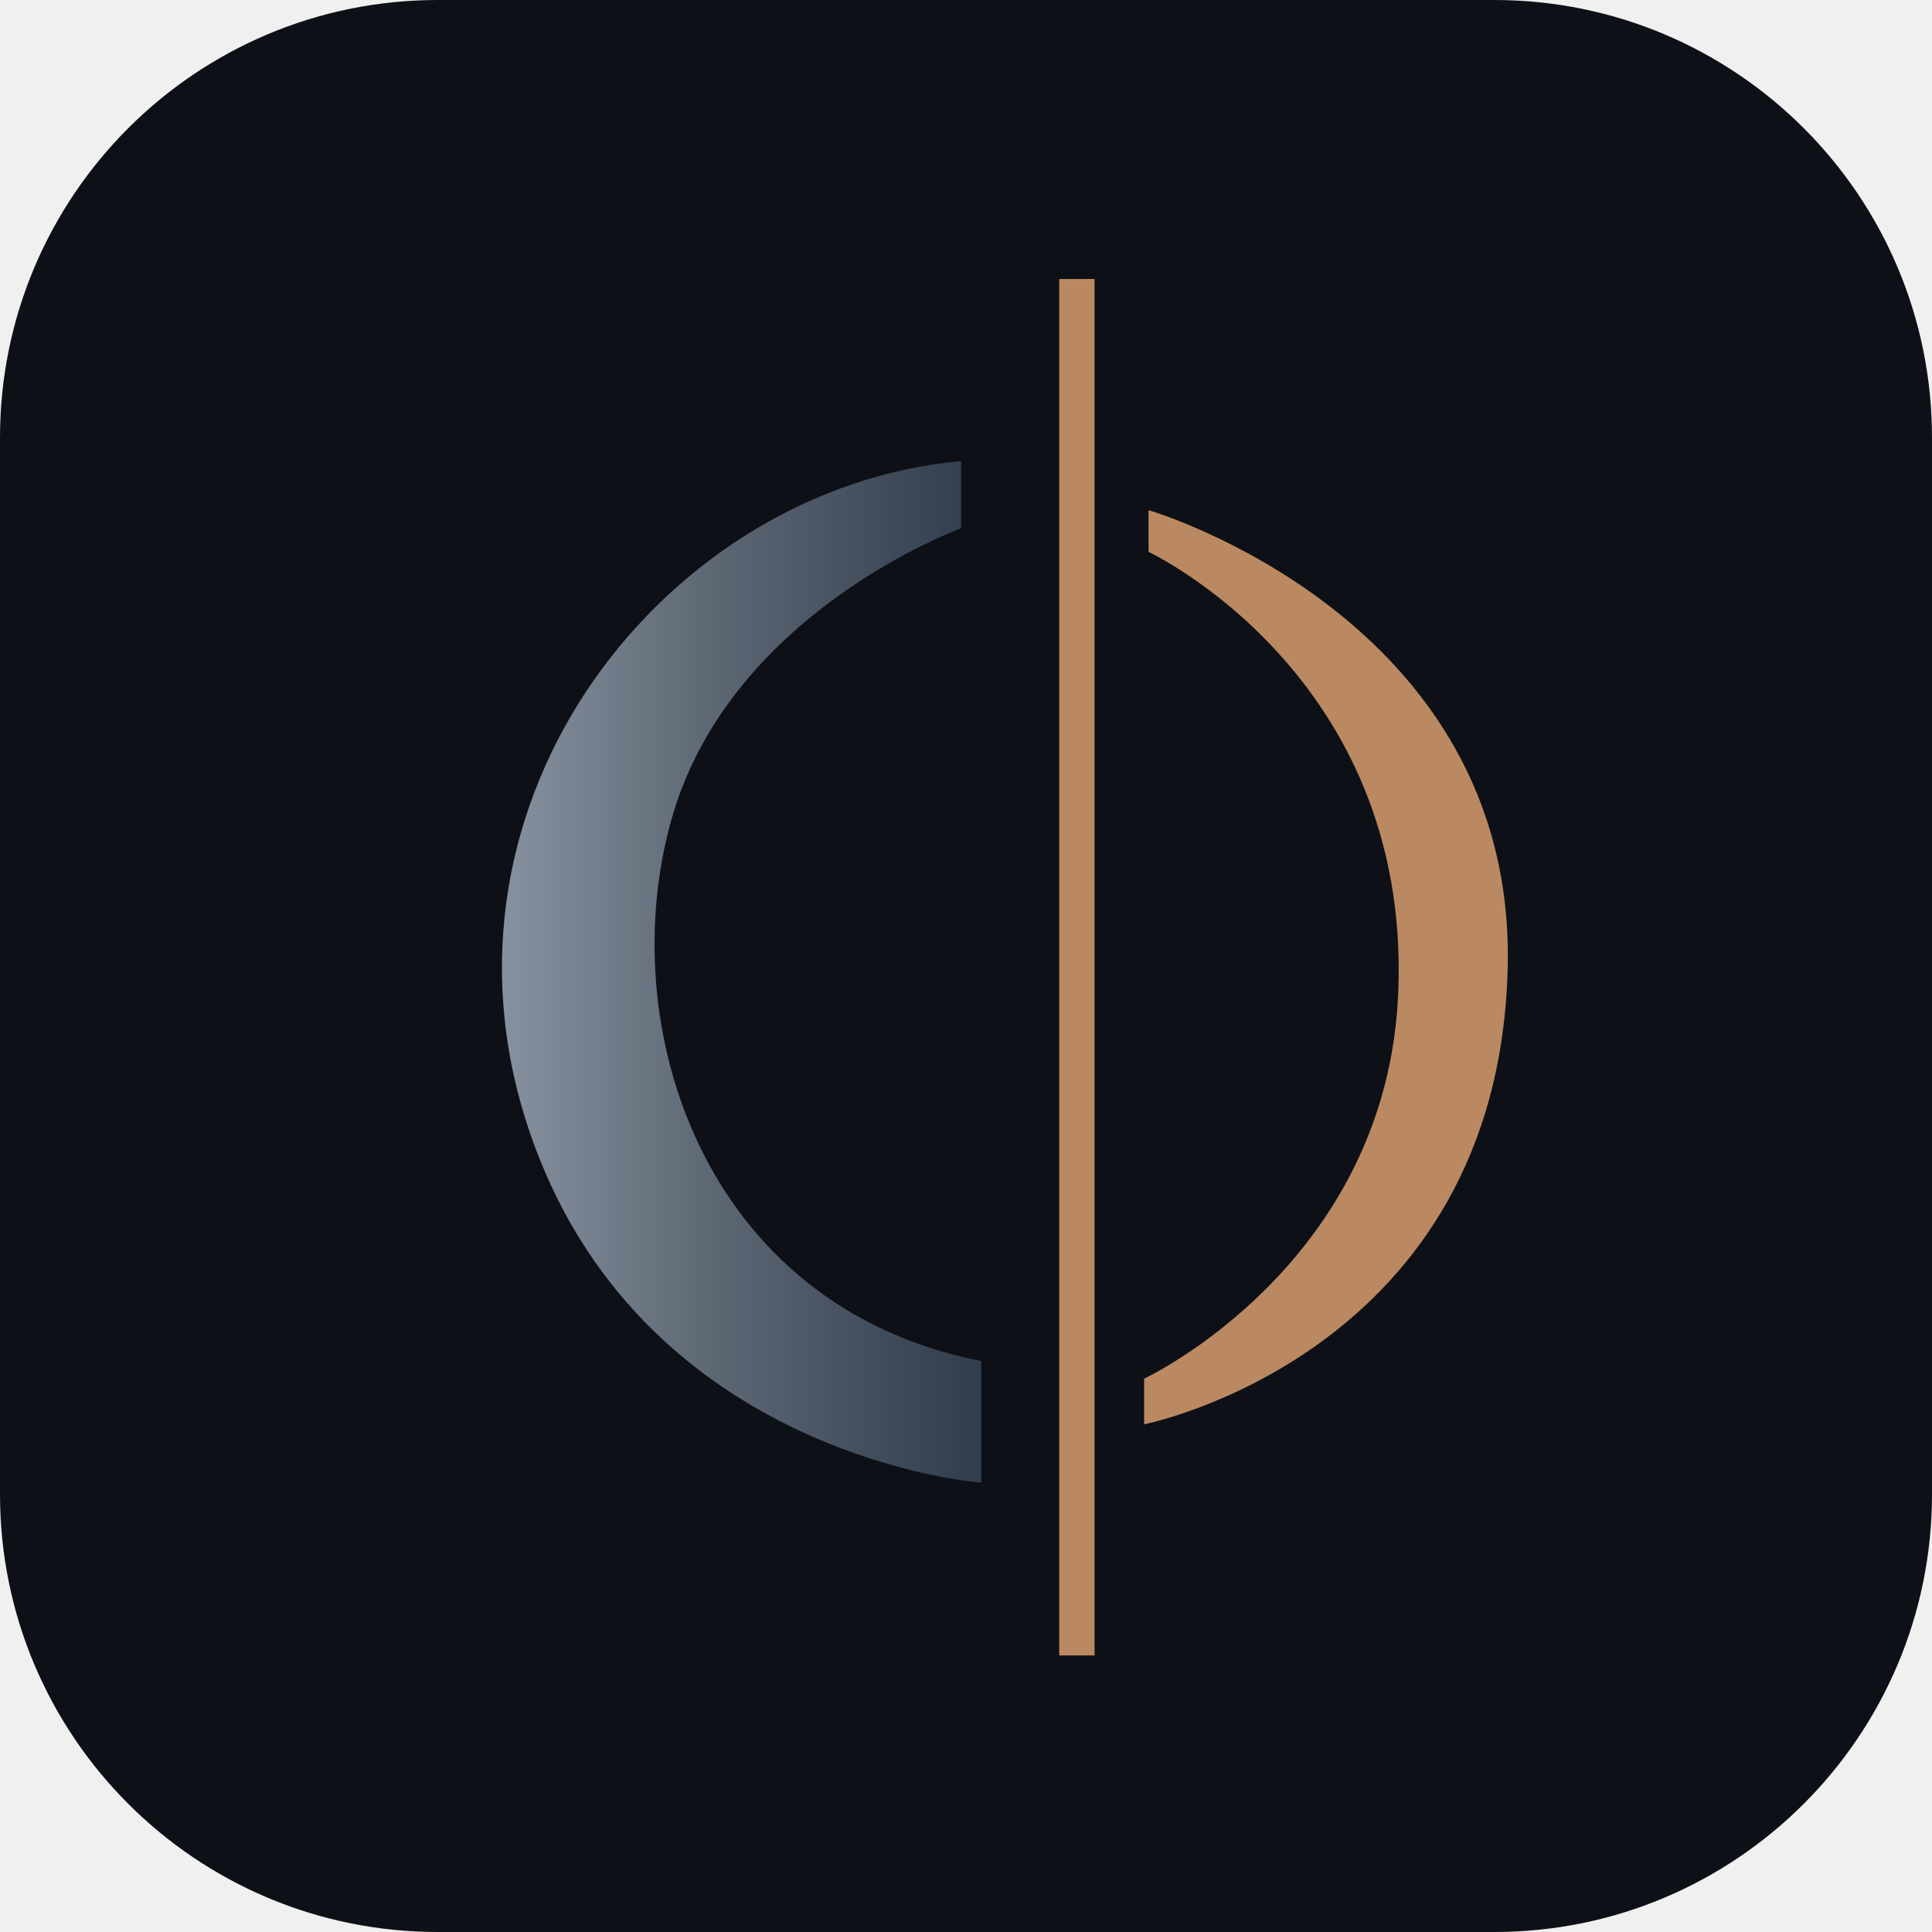
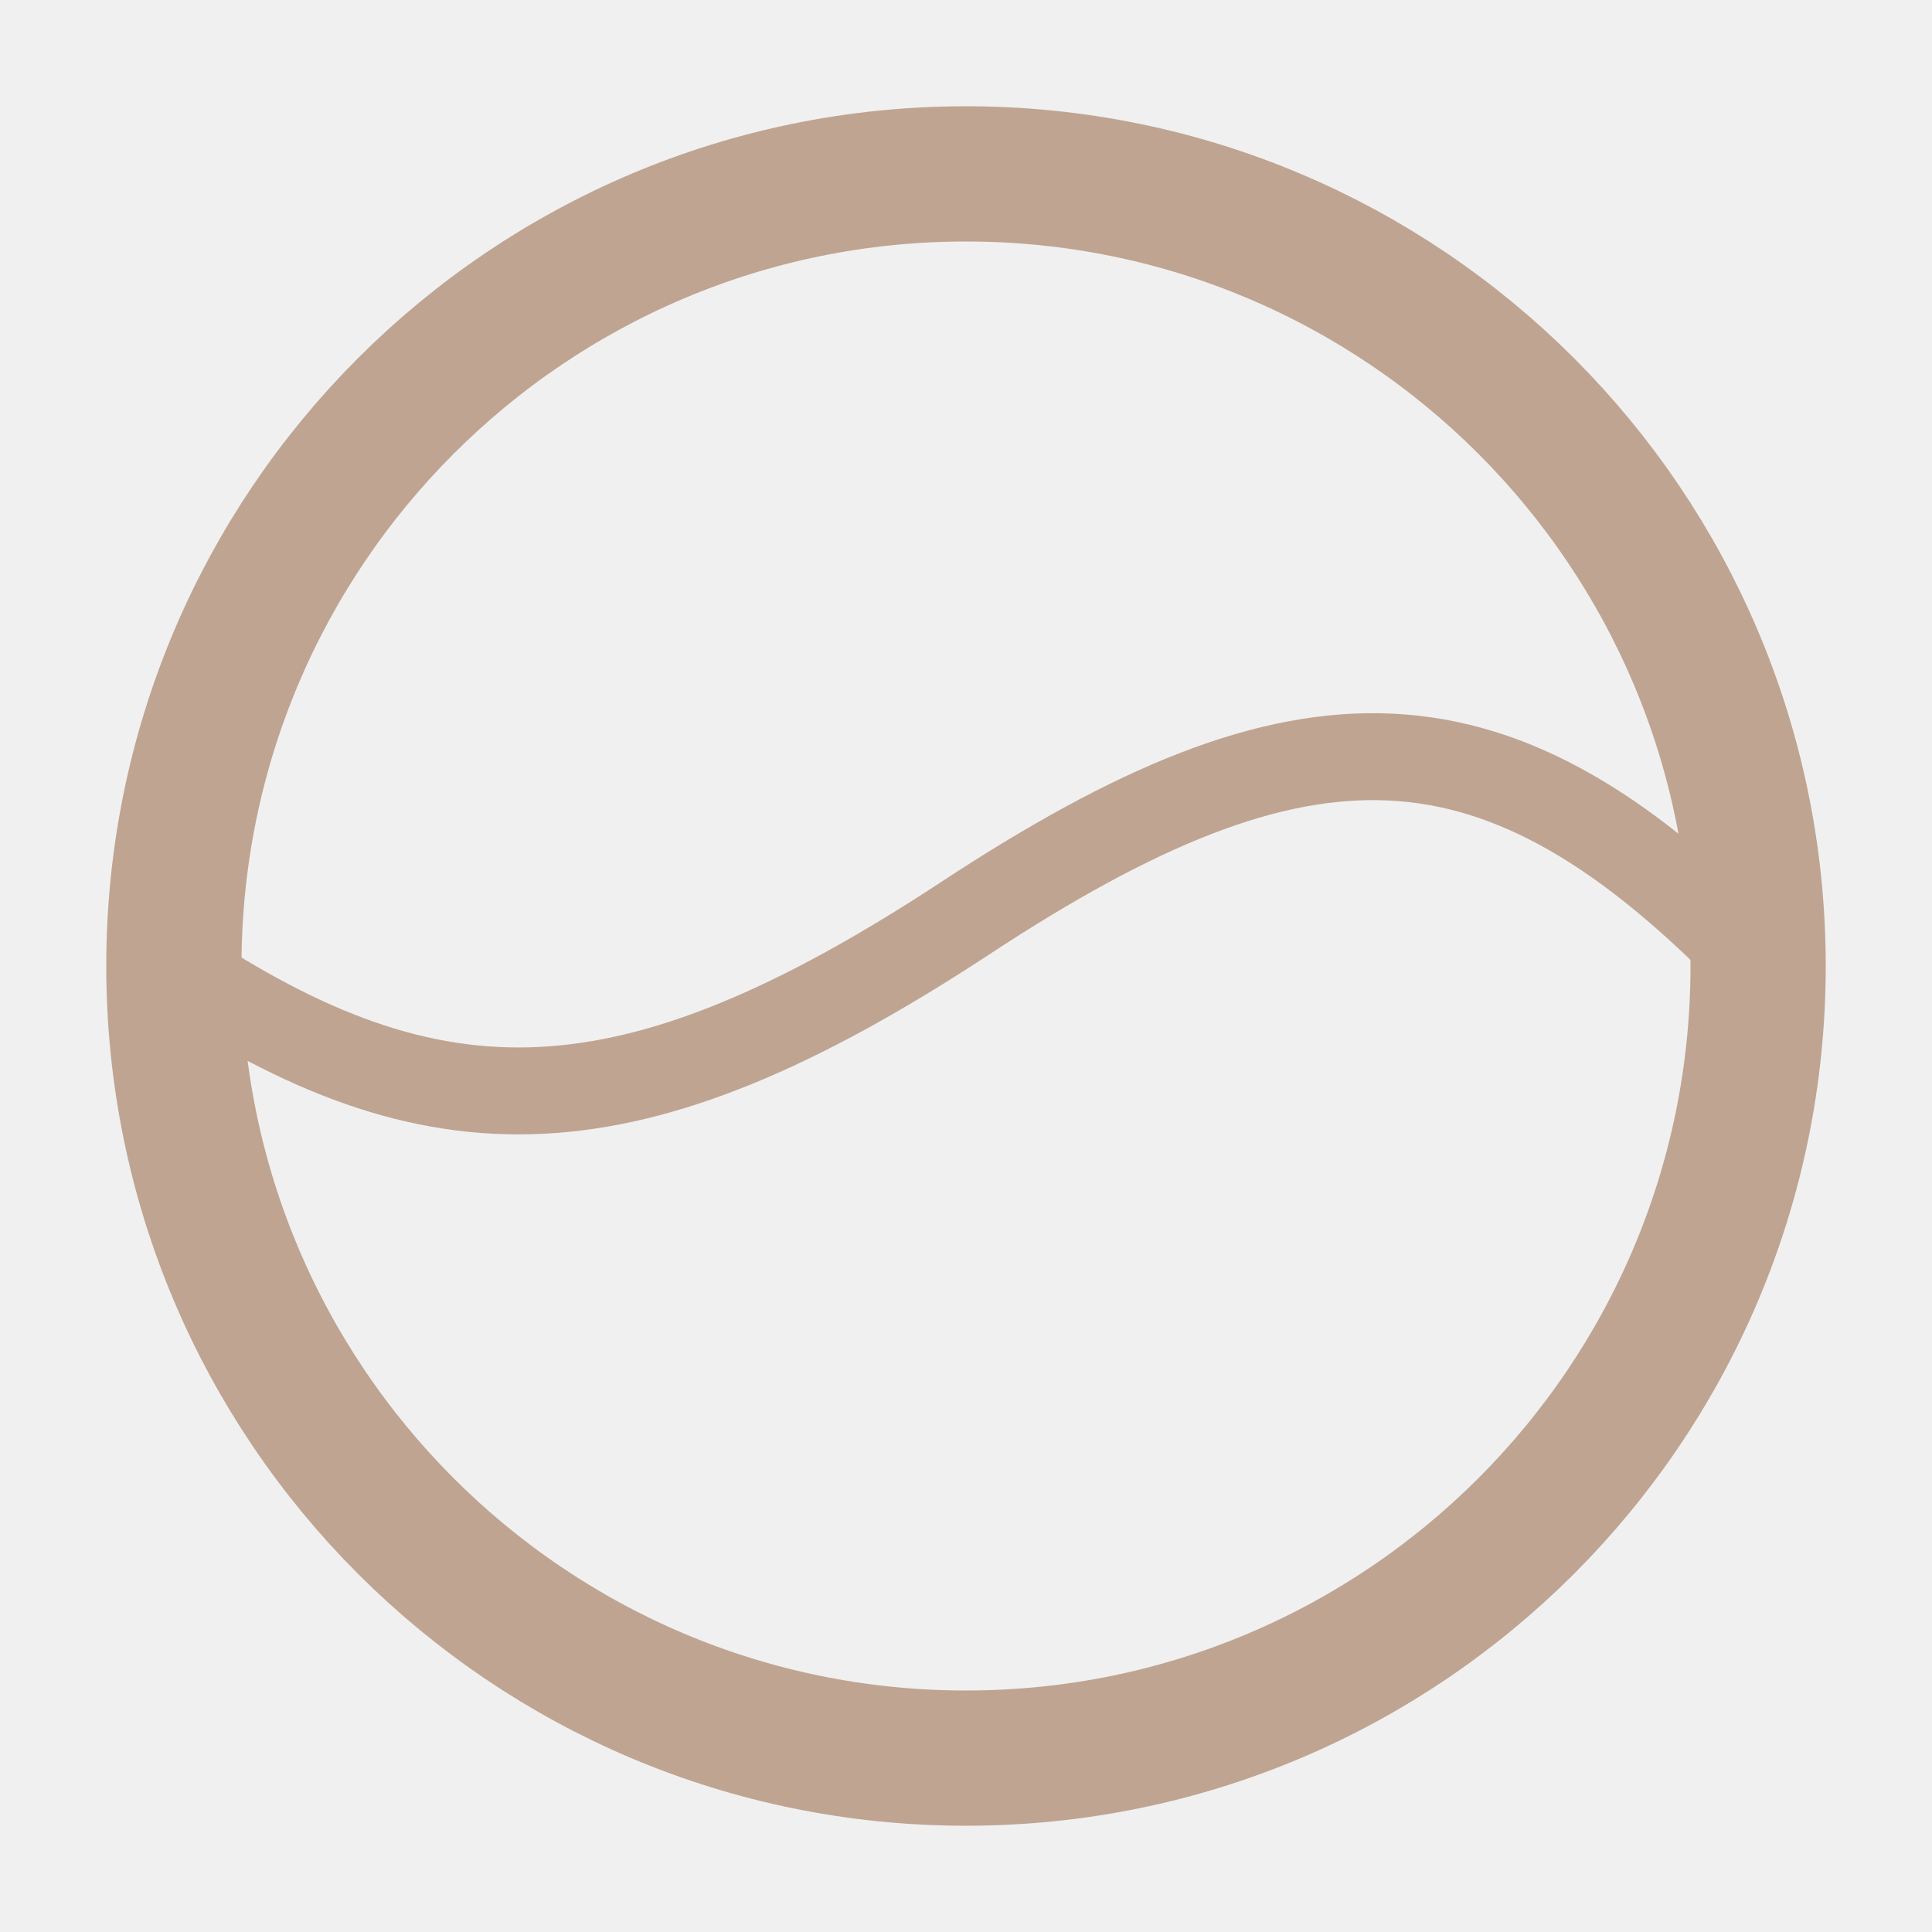
- <svg xmlns="http://www.w3.org/2000/svg" viewBox="0 0 256 256">
-   <rect width="256" height="256" rx="58" fill="#0D1117" />
-   <svg x="49" y="30" width="158" height="196" viewBox="93 206 243 301">
-     <defs>
-       <style>
-       .st0 {
-         fill: #bb8961;
-       }
- 
-       .st1 {
-         fill: #fff;
-       }
- 
-       .st2 {
-         fill: none;
-       }
- 
-       .st3 {
-         fill: #9ba3b5;
-       }
- 
-       .st4 {
-         clip-path: url(#clippath);
-       }
-     </style>
-       <clipPath id="clippath">
-         <path class="st2" d="M213.5,253.6v13.7s-46.8,16.9-58.9,58.9c-12.1,42,6,99.6,63,110.8v24.8s-70-5.1-92.3-72.3c-22.3-67.2,28.3-130.5,88.2-135.9Z" />
-       </clipPath>
-       <linearGradient id="ringgrad" gradientUnits="userSpaceOnUse" x1="103" y1="358" x2="215" y2="358">
-         <stop offset="0" stop-color="#98A1AF" />
-         <stop offset="0.55" stop-color="#5C6673" />
-         <stop offset="1" stop-color="#333E4E" />
-       </linearGradient>
-     </defs>
-     <rect class="st0" x="233.5" y="216.5" width="7.2" height="280.5" />
-     <path class="st0" d="M251.7,263.6v8.5s53.4,25,50.9,89.5c-2.1,55.8-51.8,79-51.8,79v9.3s72.4-14.3,74.1-93.4c1.5-71.1-73.2-92.9-73.2-92.9Z" />
-     <rect class="st1" x="391.6" y="263.8" width="2" height="199.9" />
-     <path class="st0" d="M491.5,311.4c3.9,2,7,4.9,9.2,8.7,2.2,3.8,3.2,8.2,3.2,13.2s-1.1,9.4-3.2,13.1c-2.2,3.7-5.2,6.5-9.2,8.5-4,2-8.6,2.9-13.8,2.9h-16.1v-49.3h16.1c5.3,0,9.9,1,13.8,3ZM490.9,346.4c3.1-3.1,4.6-7.5,4.6-13.2s-1.5-10.2-4.6-13.4c-3.1-3.2-7.5-4.8-13.3-4.8h-8v36.1h8c5.8,0,10.2-1.6,13.3-4.7Z" />
-     <path class="st0" d="M551.8,357.7l-11.4-19.7h-6.2v19.7h-8.1v-49.3h17c3.8,0,7,.7,9.6,2,2.6,1.3,4.6,3.1,5.9,5.3,1.3,2.2,2,4.7,2,7.5s-.9,6.1-2.8,8.8c-1.9,2.6-4.7,4.4-8.6,5.4l12.2,20.4h-9.7ZM534.3,331.5h8.9c3,0,5.3-.8,6.8-2.3,1.5-1.5,2.3-3.5,2.3-6.1s-.8-4.6-2.3-6c-1.5-1.4-3.8-2.2-6.9-2.2h-8.9v16.5Z" />
-     <path class="st0" d="M585,356.7c-1-1-1.5-2.2-1.5-3.7s.5-2.7,1.5-3.7,2.2-1.5,3.7-1.5,2.6.5,3.6,1.5,1.5,2.2,1.5,3.7-.5,2.7-1.5,3.7c-1,1-2.2,1.5-3.6,1.5s-2.7-.5-3.7-1.5Z" />
-     <path class="st1" d="M679.4,347.6h-20.7l-3.5,10.1h-8.4l17.7-49.4h9.4l17.7,49.4h-8.5l-3.5-10.1ZM677.1,341l-8-22.9-8.1,22.9h16.1Z" />
-     <path class="st1" d="M754,357.7h-8.1l-24.3-36.8v36.8h-8.1v-49.4h8.1l24.3,36.8v-36.8h8.1v49.4Z" />
-     <path class="st1" d="M808.8,311.4c3.9,2,7,4.9,9.2,8.7,2.2,3.8,3.2,8.2,3.2,13.2s-1.1,9.4-3.2,13.1c-2.2,3.7-5.2,6.5-9.2,8.5-4,2-8.6,2.9-13.8,2.9h-16.1v-49.3h16.1c5.3,0,9.9,1,13.8,3ZM808.3,346.4c3.1-3.1,4.6-7.5,4.6-13.2s-1.5-10.2-4.6-13.4c-3.1-3.2-7.5-4.8-13.3-4.8h-8v36.1h8c5.8,0,10.2-1.6,13.3-4.7Z" />
-     <path class="st1" d="M869.2,357.7l-11.4-19.7h-6.2v19.7h-8.1v-49.3h17c3.8,0,7,.7,9.6,2,2.6,1.3,4.6,3.1,5.9,5.3,1.3,2.2,2,4.7,2,7.5s-.9,6.1-2.8,8.8-4.7,4.4-8.6,5.4l12.2,20.4h-9.7ZM851.7,331.5h8.9c3,0,5.3-.8,6.8-2.3,1.5-1.5,2.3-3.5,2.3-6.1s-.8-4.6-2.3-6c-1.5-1.4-3.8-2.2-6.9-2.2h-8.9v16.5Z" />
-     <path class="st1" d="M910.9,314.9v14.5h17v6.6h-17v15.1h19.2v6.6h-27.3v-49.4h27.3v6.6h-19.2ZM923.4,297.8l-15.7,7.7v-6l15.7-8.7v6.9Z" />
-     <path class="st1" d="M1016.8,347.6h-20.7l-3.5,10.1h-8.4l17.7-49.4h9.4l17.7,49.4h-8.5l-3.5-10.1ZM1014.6,341l-8-22.9-8.1,22.9h16.1Z" />
-     <path class="st1" d="M1059,351.1h16.7v6.5h-24.8v-49.3h8.1v42.8Z" />
-     <path class="st1" d="M1104.8,314.9v14.5h17v6.6h-17v15.1h19.2v6.6h-27.3v-49.4h27.3v6.6h-19.2Z" />
-     <path class="st1" d="M1181.6,343.7c0,2.5-.7,4.9-2,7.1-1.3,2.2-3.3,4-5.9,5.4s-5.6,2-9.1,2-6.3-.6-8.9-1.7c-2.7-1.2-4.7-2.8-6.2-4.9-.6-.9-1.1-1.8-1.5-2.8l7.1-4.8c.7,2,2.1,4.3,3.3,5.4,1.5,1.4,3.6,2.1,6.3,2.1s5-.7,6.5-2c1.6-1.4,2.3-3.1,2.3-5.2s-.5-3-1.5-4c-1-1-2.2-1.8-3.6-2.4-1.4-.6-3.4-1.2-6-1.8-3.2-.8-5.8-1.7-7.8-2.6-2-.9-3.7-2.2-5.1-4.1-1.4-1.8-2.1-4.3-2.1-7.4s.7-5.3,2.1-7.5c1.4-2.1,3.4-3.8,6-4.9,2.6-1.1,5.5-1.7,8.9-1.7,4.8,0,8.7,1.2,11.7,3.6,1.2.9,2.2,2,2.9,3.2l-7.2,4.8c-.4-1-1.1-2-2.1-2.8-1.6-1.3-3.6-1.9-6.2-1.9s-4.2.6-5.7,1.8c-1.5,1.2-2.2,2.9-2.2,5.1s.5,2.8,1.4,3.7c.9,1,2.1,1.7,3.5,2.3,1.4.6,3.4,1.2,5.8,1.8,3.3.9,5.9,1.8,8,2.7,2.1.9,3.8,2.3,5.2,4.2,1.4,1.9,2.2,4.4,2.2,7.5Z" />
-     <path class="st1" d="M1213.6,308.4v49.3h-8.1v-49.3h8.1Z" />
-     <g>
-       <path class="st3" d="M465.4,420.6c-1.1-.5-2-1.2-2.6-2.1-.6-.9-1-1.9-1-3.1h3c.1,1,.5,1.9,1.3,2.6.7.7,1.8,1,3.2,1s2.4-.3,3.2-1c.8-.7,1.2-1.5,1.2-2.6s-.2-1.5-.7-2c-.5-.5-1-.9-1.7-1.2-.7-.3-1.6-.6-2.8-.9-1.4-.4-2.6-.7-3.4-1.1-.9-.4-1.6-1-2.2-1.7-.6-.8-.9-1.9-.9-3.2s.3-2.2.9-3.1c.6-.9,1.4-1.6,2.5-2.1,1.1-.5,2.3-.7,3.7-.7,2,0,3.7.5,5,1.5,1.3,1,2,2.3,2.2,4h-3.1c-.1-.8-.5-1.6-1.3-2.2-.8-.6-1.8-.9-3-.9s-2.1.3-2.9.9c-.7.6-1.1,1.5-1.1,2.6s.2,1.4.7,1.9c.4.5,1,.9,1.6,1.1.6.3,1.6.6,2.7.9,1.4.4,2.6.8,3.4,1.2s1.6,1,2.2,1.8c.6.8.9,1.9.9,3.2s-.3,2-.8,3c-.6.9-1.4,1.7-2.5,2.3s-2.4.9-3.9.9-2.7-.3-3.8-.8Z" />
-       <path class="st3" d="M496.2,418.8h7.5v2.3h-10.4v-21.5h2.8v19.3Z" />
-       <path class="st3" d="M522.3,401.8v7.2h7.9v2.3h-7.9v7.4h8.8v2.3h-11.6v-21.6h11.6v2.3h-8.8Z" />
-       <path class="st3" d="M551,401.8v7.2h7.9v2.3h-7.9v7.4h8.8v2.3h-11.6v-21.6h11.6v2.3h-8.8Z" />
-       <path class="st3" d="M589.4,410.3c-1.2,1.2-3.1,1.8-5.6,1.8h-4.1v9h-2.8v-21.5h7c2.4,0,4.3.6,5.5,1.8,1.3,1.2,1.9,2.7,1.9,4.5s-.6,3.3-1.8,4.5ZM587.2,408.8c.7-.7,1.1-1.6,1.1-2.9,0-2.7-1.5-4-4.6-4h-4.1v7.9h4.1c1.6,0,2.7-.3,3.5-1Z" />
-     </g>
-     <g>
-       <path class="st3" d="M712.5,421.1l-5.1-8.8h-3.4v8.8h-2.8v-21.5h7c1.6,0,3,.3,4.1.8,1.1.6,2,1.3,2.5,2.3.6.9.8,2,.8,3.2s-.4,2.8-1.3,3.9c-.9,1.1-2.1,1.9-3.8,2.3l5.4,9h-3.4ZM703.9,410h4.1c1.5,0,2.7-.4,3.4-1.1.8-.8,1.1-1.8,1.1-3s-.4-2.3-1.1-3c-.8-.7-1.9-1.1-3.4-1.1h-4.1v8.2Z" />
-       <path class="st3" d="M733.3,401.8v7.2h7.9v2.3h-7.9v7.4h8.8v2.3h-11.6v-21.6h11.6v2.3h-8.8Z" />
-       <path class="st3" d="M757.3,404.6c.9-1.7,2.2-3,3.9-3.9,1.6-.9,3.5-1.4,5.5-1.4s4.4.6,6.2,1.7,3,2.7,3.8,4.8h-3.4c-.6-1.3-1.5-2.3-2.6-3-1.1-.7-2.5-1.1-4-1.1s-2.9.4-4.1,1.1c-1.2.7-2.1,1.7-2.8,3-.7,1.3-1,2.8-1,4.5s.3,3.2,1,4.5c.7,1.3,1.6,2.3,2.8,3,1.2.7,2.5,1.1,4.1,1.1s2.9-.3,4-1c1.1-.7,2-1.7,2.6-3h3.4c-.8,2.1-2.1,3.7-3.8,4.8-1.8,1.1-3.8,1.7-6.2,1.7s-3.8-.5-5.5-1.4-2.9-2.2-3.9-3.9c-.9-1.7-1.4-3.6-1.4-5.7s.5-4,1.4-5.7Z" />
-       <path class="st3" d="M795.7,419.9c-1.6-.9-3-2.2-3.9-3.9-1-1.7-1.4-3.6-1.4-5.7s.5-4,1.4-5.7c1-1.7,2.3-3,3.9-3.9,1.6-.9,3.5-1.4,5.5-1.4s3.9.5,5.5,1.4c1.6.9,2.9,2.2,3.9,3.9.9,1.7,1.4,3.6,1.4,5.7s-.5,4-1.4,5.7c-.9,1.7-2.2,3-3.9,3.9-1.6.9-3.5,1.4-5.5,1.4s-3.8-.5-5.5-1.4ZM805.2,417.8c1.2-.7,2.2-1.7,2.8-3,.7-1.3,1-2.8,1-4.5s-.3-3.2-1-4.5c-.7-1.3-1.6-2.3-2.8-3-1.2-.7-2.6-1.1-4.1-1.1s-2.9.4-4.1,1.1c-1.2.7-2.1,1.7-2.8,3s-1,2.8-1,4.5.3,3.2,1,4.5c.7,1.3,1.6,2.3,2.8,3,1.2.7,2.6,1.1,4.1,1.1s2.9-.4,4.1-1.1Z" />
-       <path class="st3" d="M844.1,399.5l-8.1,21.5h-3.2l-8.1-21.5h3l6.8,18.6,6.8-18.6h3Z" />
-       <path class="st3" d="M860.5,401.8v7.2h7.9v2.3h-7.9v7.4h8.8v2.3h-11.6v-21.6h11.6v2.3h-8.8Z" />
-       <path class="st3" d="M895.5,421.1l-5.1-8.8h-3.4v8.8h-2.8v-21.5h7c1.6,0,3,.3,4.1.8,1.1.6,2,1.3,2.5,2.3.6.9.8,2,.8,3.2s-.4,2.8-1.3,3.9c-.9,1.1-2.1,1.9-3.8,2.3l5.4,9h-3.4ZM887,410h4.1c1.5,0,2.7-.4,3.4-1.1s1.1-1.8,1.1-3-.4-2.3-1.1-3c-.8-.7-1.9-1.1-3.4-1.1h-4.1v8.2Z" />
-     </g>
-     <g>
-       <path class="st0" d="M1022.4,410.3c-1.2,1.2-3.1,1.8-5.6,1.8h-4.1v9h-2.8v-21.5h7c2.4,0,4.3.6,5.6,1.8,1.3,1.2,1.9,2.7,1.9,4.5s-.6,3.3-1.8,4.5ZM1020.3,408.8c.7-.7,1.1-1.6,1.1-2.9,0-2.7-1.5-4-4.6-4h-4.1v7.9h4.1c1.6,0,2.7-.3,3.5-1Z" />
-       <path class="st0" d="M1041.9,401.8v7.2h7.9v2.3h-7.9v7.4h8.8v2.3h-11.6v-21.6h11.6v2.3h-8.8Z" />
-       <path class="st0" d="M1077.5,421.1l-5.1-8.8h-3.4v8.8h-2.8v-21.5h7c1.6,0,3,.3,4.1.8,1.1.6,2,1.3,2.5,2.3.6.9.8,2,.8,3.2s-.4,2.8-1.3,3.9c-.9,1.1-2.1,1.9-3.8,2.3l5.4,9h-3.4ZM1069,410h4.1c1.5,0,2.7-.4,3.4-1.1.8-.8,1.1-1.8,1.1-3s-.4-2.3-1.1-3c-.8-.7-1.9-1.1-3.4-1.1h-4.1v8.2Z" />
-       <path class="st0" d="M1108.5,399.5v2.3h-9.4v7.3h7.6v2.3h-7.6v9.7h-2.8v-21.5h12.2Z" />
-       <path class="st0" d="M1127.4,419.9c-1.6-.9-3-2.2-3.9-3.9-1-1.7-1.4-3.6-1.4-5.7s.5-4,1.4-5.7c1-1.7,2.3-3,3.9-3.9,1.6-.9,3.5-1.4,5.5-1.4s3.9.5,5.5,1.4c1.6.9,2.9,2.2,3.9,3.9.9,1.7,1.4,3.6,1.4,5.7s-.5,4-1.4,5.7c-.9,1.7-2.2,3-3.9,3.9-1.6.9-3.5,1.4-5.5,1.4s-3.8-.5-5.5-1.4ZM1137,417.8c1.2-.7,2.2-1.7,2.8-3,.7-1.3,1-2.8,1-4.5s-.3-3.2-1-4.5c-.7-1.3-1.6-2.3-2.8-3-1.2-.7-2.6-1.1-4.1-1.1s-2.9.4-4.1,1.1c-1.2.7-2.1,1.7-2.8,3s-1,2.8-1,4.5.3,3.2,1,4.5c.7,1.3,1.6,2.3,2.8,3,1.2.7,2.6,1.1,4.1,1.1s2.9-.4,4.1-1.1Z" />
-       <path class="st0" d="M1170.1,421.1l-5.1-8.8h-3.4v8.8h-2.8v-21.5h7c1.6,0,3,.3,4.1.8,1.1.6,2,1.3,2.5,2.3.6.9.8,2,.8,3.2s-.4,2.8-1.3,3.9c-.9,1.1-2.1,1.9-3.8,2.3l5.4,9h-3.4ZM1161.5,410h4.1c1.5,0,2.7-.4,3.4-1.1.8-.8,1.1-1.8,1.1-3s-.4-2.3-1.1-3c-.8-.7-1.9-1.1-3.4-1.1h-4.1v8.2Z" />
-       <path class="st0" d="M1210.7,399.7v21.4h-2.8v-16l-7.1,16h-2l-7.1-16v16h-2.8v-21.4h3l7.9,17.7,7.9-17.7h3Z" />
-     </g>
-     <g>
-       <path class="st3" d="M564.5,485.4c.5.4.8.8,1.1,1.4.3.6.4,1.1.4,1.8s-.2,1.5-.6,2.1c-.4.6-1,1.1-1.8,1.5-.8.4-1.7.6-2.7.6h-5.8v-15.6h5.6c1.1,0,2,.2,2.7.5s1.3.8,1.7,1.4c.4.6.6,1.3.6,2s-.3,1.7-.8,2.3c-.5.6-1.2,1-2,1.3.6,0,1.1.3,1.6.7ZM557.2,483.9h3.4c1,0,1.7-.2,2.2-.7.5-.4.8-1.1.8-1.9s-.3-1.4-.8-1.9c-.5-.4-1.3-.7-2.3-.7h-3.4v5.1ZM563.2,490.4c.6-.5.9-1.1.9-2s-.3-1.6-.9-2.1-1.4-.8-2.4-.8h-3.5v5.5h3.6c1,0,1.8-.2,2.4-.7Z" />
-       <path class="st3" d="M575.2,478.8v5.2h5.7v1.7h-5.7v5.4h6.4v1.7h-8.4v-15.7h8.4v1.7h-6.4Z" />
-       <path class="st3" d="M598.6,477.1v1.7h-4.3v14h-2v-14h-4.3v-1.7h10.6Z" />
-       <path class="st3" d="M615.1,477.1v1.7h-4.3v14h-2v-14h-4.3v-1.7h10.6Z" />
-       <path class="st3" d="M623.9,478.8v5.2h5.7v1.7h-5.7v5.4h6.4v1.7h-8.4v-15.7h8.4v1.7h-6.4Z" />
-       <path class="st3" d="M646,492.8l-3.7-6.4h-2.5v6.4h-2v-15.6h5c1.2,0,2.2.2,3,.6.8.4,1.4.9,1.8,1.6s.6,1.5.6,2.4-.3,2-.9,2.8c-.6.8-1.6,1.4-2.8,1.6l3.9,6.6h-2.4ZM639.8,484.7h3c1.1,0,1.9-.3,2.5-.8.6-.5.8-1.3.8-2.2s-.3-1.6-.8-2.2-1.4-.8-2.5-.8h-3v5.9Z" />
-       <path class="st3" d="M675.6,477.1v1.7h-4.3v14h-2v-14h-4.3v-1.7h10.6Z" />
-       <path class="st3" d="M685.5,491.9c-1.2-.7-2.1-1.6-2.8-2.8-.7-1.2-1-2.6-1-4.1s.3-2.9,1-4.1c.7-1.2,1.6-2.2,2.8-2.8s2.5-1,4-1,2.8.3,4,1c1.2.7,2.1,1.6,2.8,2.8.7,1.2,1,2.6,1,4.1s-.3,2.9-1,4.1c-.7,1.2-1.6,2.2-2.8,2.8-1.2.7-2.5,1-4,1s-2.8-.3-4-1ZM692.5,490.4c.9-.5,1.6-1.2,2.1-2.2s.8-2,.8-3.3-.3-2.4-.8-3.3-1.2-1.7-2.1-2.2c-.9-.5-1.9-.8-3-.8s-2.1.3-3,.8c-.9.5-1.6,1.2-2.1,2.2s-.8,2-.8,3.3.2,2.3.8,3.3,1.2,1.7,2.1,2.2c.9.5,1.9.8,3,.8s2.1-.3,3-.8Z" />
-       <path class="st3" d="M713.7,478.1c1.2.6,2.2,1.5,2.9,2.7.7,1.2,1,2.6,1,4.2s-.3,3-1,4.2c-.7,1.2-1.6,2.1-2.9,2.7s-2.7.9-4.4.9h-4.9v-15.6h4.9c1.7,0,3.2.3,4.4,1ZM713.9,489.5c1.1-1.1,1.6-2.6,1.6-4.5s-.5-3.5-1.6-4.6c-1.1-1.1-2.6-1.6-4.6-1.6h-2.8v12.3h2.8c2,0,3.6-.5,4.6-1.6Z" />
-       <path class="st3" d="M733.8,489.3h-6.8l-1.3,3.5h-2.2l5.7-15.6h2.4l5.6,15.6h-2.2l-1.3-3.5ZM733.2,487.6l-2.8-7.9-2.8,7.9h5.7Z" />
-       <path class="st3" d="M754.9,477.1l-5.1,9.7v5.9h-2v-5.9l-5.1-9.7h2.3l3.9,7.9,3.9-7.9h2.3Z" />
-       <path class="st3" d="M761,492.5c-.3-.3-.4-.6-.4-1s.1-.7.4-1,.6-.4,1-.4.7.1,1,.4.4.6.4,1-.1.7-.4,1-.6.4-1,.4-.7-.1-1-.4Z" />
-       <path class="st3" d="M782.9,492.4c-.8-.4-1.5-.9-1.9-1.5-.5-.7-.7-1.4-.7-2.3h2.2c0,.7.4,1.4.9,1.9.5.5,1.3.8,2.3.8s1.7-.2,2.3-.7.8-1.1.8-1.9-.2-1.1-.5-1.5c-.3-.4-.7-.7-1.2-.9-.5-.2-1.2-.4-2-.6-1-.3-1.9-.5-2.5-.8-.6-.3-1.2-.7-1.6-1.3s-.7-1.4-.7-2.3.2-1.6.7-2.3c.4-.7,1-1.2,1.8-1.5s1.7-.5,2.7-.5c1.5,0,2.7.4,3.6,1.1s1.5,1.7,1.6,2.9h-2.2c0-.6-.4-1.1-.9-1.6-.6-.5-1.3-.7-2.2-.7s-1.5.2-2.1.7c-.5.4-.8,1.1-.8,1.9s.2,1,.5,1.4c.3.4.7.6,1.2.8.5.2,1.1.4,2,.6,1,.3,1.9.6,2.5.8.6.3,1.2.7,1.6,1.3s.7,1.4.7,2.3-.2,1.5-.6,2.2c-.4.7-1,1.2-1.8,1.6-.8.4-1.7.6-2.8.6s-2-.2-2.8-.6Z" />
-       <path class="st3" d="M807.8,477.1v1.7h-4.3v14h-2v-14h-4.3v-1.7h10.6Z" />
-       <path class="st3" d="M822.9,492.8l-3.7-6.4h-2.5v6.4h-2v-15.6h5c1.2,0,2.2.2,3,.6.8.4,1.4.9,1.8,1.6.4.7.6,1.5.6,2.4s-.3,2-.9,2.8c-.6.8-1.6,1.4-2.8,1.6l3.9,6.6h-2.4ZM816.7,484.7h3c1.1,0,1.9-.3,2.5-.8.6-.5.8-1.3.8-2.2s-.3-1.6-.8-2.2c-.5-.5-1.4-.8-2.5-.8h-3v5.9Z" />
-       <path class="st3" d="M835.7,491.9c-1.2-.7-2.1-1.6-2.8-2.8-.7-1.2-1-2.6-1-4.1s.3-2.9,1-4.1c.7-1.2,1.6-2.2,2.8-2.8s2.5-1,4-1,2.8.3,4,1c1.2.7,2.1,1.6,2.8,2.8.7,1.2,1,2.6,1,4.1s-.3,2.9-1,4.1c-.7,1.2-1.6,2.2-2.8,2.8-1.2.7-2.5,1-4,1s-2.8-.3-4-1ZM842.6,490.4c.9-.5,1.6-1.2,2.1-2.2s.8-2,.8-3.3-.3-2.4-.8-3.3-1.2-1.7-2.1-2.2c-.9-.5-1.9-.8-3-.8s-2.1.3-3,.8c-.9.5-1.6,1.2-2.1,2.2s-.8,2-.8,3.3.2,2.3.8,3.3,1.2,1.7,2.1,2.2c.9.5,1.9.8,3,.8s2.1-.3,3-.8Z" />
-       <path class="st3" d="M866.8,492.8h-2l-8.2-12.5v12.5h-2v-15.7h2l8.2,12.4v-12.4h2v15.7Z" />
-       <path class="st3" d="M886.5,481.7c-.4-.9-1.1-1.6-1.9-2.1-.8-.5-1.8-.8-2.9-.8s-2.1.3-3,.8c-.9.5-1.6,1.2-2.1,2.2s-.8,2-.8,3.2.2,2.3.8,3.2c.5.9,1.2,1.6,2.1,2.1s1.9.8,3,.8,2.8-.5,3.8-1.4c1-.9,1.6-2.1,1.7-3.7h-6.2v-1.7h8.4v1.6c-.1,1.3-.5,2.5-1.2,3.5s-1.6,1.9-2.7,2.5-2.4.9-3.7.9-2.8-.3-4-1-2.1-1.6-2.8-2.8c-.7-1.2-1-2.6-1-4.1s.3-2.9,1-4.1c.7-1.2,1.6-2.2,2.8-2.8s2.5-1,4-1,3.1.4,4.4,1.2c1.3.8,2.2,2,2.8,3.5h-2.4Z" />
-       <path class="st3" d="M898.4,478.8v5.2h5.7v1.7h-5.7v5.4h6.4v1.7h-8.4v-15.7h8.4v1.7h-6.4Z" />
-       <path class="st3" d="M920.4,492.8l-3.7-6.4h-2.5v6.4h-2v-15.6h5c1.2,0,2.2.2,3,.6.8.4,1.4.9,1.8,1.6.4.7.6,1.5.6,2.4s-.3,2-.9,2.8c-.6.8-1.6,1.4-2.8,1.6l3.9,6.6h-2.4ZM914.2,484.7h3c1.1,0,1.9-.3,2.5-.8.6-.5.8-1.3.8-2.2s-.3-1.6-.8-2.2c-.5-.5-1.4-.8-2.5-.8h-3v5.9Z" />
-       <path class="st3" d="M950.1,477.1v1.7h-4.3v14h-2v-14h-4.3v-1.7h10.6Z" />
-       <path class="st3" d="M960,491.9c-1.2-.7-2.1-1.6-2.8-2.8-.7-1.2-1-2.6-1-4.1s.3-2.9,1-4.1c.7-1.2,1.6-2.2,2.8-2.8s2.5-1,4-1,2.8.3,4,1c1.2.7,2.1,1.6,2.8,2.8.7,1.2,1,2.6,1,4.1s-.3,2.9-1,4.1c-.7,1.2-1.6,2.2-2.8,2.8-1.2.7-2.5,1-4,1s-2.8-.3-4-1ZM966.9,490.4c.9-.5,1.6-1.2,2.1-2.2s.8-2,.8-3.3-.3-2.4-.8-3.3-1.2-1.7-2.1-2.2c-.9-.5-1.9-.8-3-.8s-2.1.3-3,.8c-.9.5-1.6,1.2-2.1,2.2s-.8,2-.8,3.3.2,2.3.8,3.3,1.2,1.7,2.1,2.2c.9.5,1.9.8,3,.8s2.1-.3,3-.8Z" />
-       <path class="st3" d="M994.7,477.2v15.5h-2v-11.6l-5.2,11.6h-1.4l-5.2-11.6v11.6h-2v-15.5h2.2l5.7,12.8,5.7-12.8h2.2Z" />
-       <path class="st3" d="M1005.6,491.9c-1.2-.7-2.1-1.6-2.8-2.8-.7-1.2-1-2.6-1-4.1s.3-2.9,1-4.1c.7-1.2,1.6-2.2,2.8-2.8s2.5-1,4-1,2.8.3,4,1c1.2.7,2.1,1.6,2.8,2.8.7,1.2,1,2.6,1,4.1s-.3,2.9-1,4.1c-.7,1.2-1.6,2.2-2.8,2.8-1.2.7-2.5,1-4,1s-2.8-.3-4-1ZM1012.5,490.4c.9-.5,1.6-1.2,2.1-2.2s.8-2,.8-3.3-.3-2.4-.8-3.3-1.2-1.7-2.1-2.2c-.9-.5-1.9-.8-3-.8s-2.1.3-3,.8c-.9.5-1.6,1.2-2.1,2.2s-.8,2-.8,3.3.2,2.3.8,3.3,1.2,1.7,2.1,2.2c.9.5,1.9.8,3,.8s2.1-.3,3-.8Z" />
-       <path class="st3" d="M1032.7,492.8l-3.7-6.4h-2.5v6.4h-2v-15.6h5c1.2,0,2.2.2,3,.6.8.4,1.4.9,1.8,1.6.4.7.6,1.5.6,2.4s-.3,2-.9,2.8c-.6.8-1.6,1.4-2.8,1.6l3.9,6.6h-2.4ZM1026.5,484.7h3c1.1,0,1.9-.3,2.5-.8.6-.5.8-1.3.8-2.2s-.3-1.6-.8-2.2c-.5-.5-1.4-.8-2.5-.8h-3v5.9Z" />
-       <path class="st3" d="M1050.6,492.8l-3.7-6.4h-2.5v6.4h-2v-15.6h5c1.2,0,2.2.2,3,.6.8.4,1.4.9,1.8,1.6.4.7.6,1.5.6,2.4s-.3,2-.9,2.8c-.6.8-1.6,1.4-2.8,1.6l3.9,6.6h-2.4ZM1044.4,484.7h3c1.1,0,1.9-.3,2.5-.8.6-.5.8-1.3.8-2.2s-.3-1.6-.8-2.2c-.5-.5-1.4-.8-2.5-.8h-3v5.9Z" />
-       <path class="st3" d="M1063.4,491.9c-1.2-.7-2.1-1.6-2.8-2.8-.7-1.2-1-2.6-1-4.1s.3-2.9,1-4.1c.7-1.2,1.6-2.2,2.8-2.8s2.5-1,4-1,2.8.3,4,1c1.2.7,2.1,1.6,2.8,2.8.7,1.2,1,2.6,1,4.1s-.3,2.9-1,4.1c-.7,1.2-1.6,2.2-2.8,2.8-1.2.7-2.5,1-4,1s-2.8-.3-4-1ZM1070.4,490.4c.9-.5,1.6-1.2,2.1-2.2s.8-2,.8-3.3-.3-2.4-.8-3.3-1.2-1.7-2.1-2.2c-.9-.5-1.9-.8-3-.8s-2.1.3-3,.8c-.9.5-1.6,1.2-2.1,2.2-.5.9-.8,2-.8,3.3s.2,2.3.8,3.3c.5.9,1.2,1.7,2.1,2.2.9.5,1.9.8,3,.8s2.1-.3,3-.8Z" />
-       <path class="st3" d="M1101.9,477.1l-4.5,15.6h-2.3l-3.6-12.6-3.8,12.6h-2.3s-4.4-15.6-4.4-15.6h2.2l3.4,13.3,3.8-13.3h2.3l3.6,13.2,3.4-13.2h2.2Z" />
-       <path class="st3" d="M1108.1,492.5c-.3-.3-.4-.6-.4-1s.1-.7.4-1,.6-.4,1-.4.7.1,1,.4.4.6.4,1-.1.7-.4,1-.6.4-1,.4-.7-.1-1-.4Z" />
-     </g>
-     <circle class="st3" cx="645" cy="410.5" r="6.3" />
-     <circle class="st0" cx="953.5" cy="410.5" r="6.3" />
-     <path fill="url(#ringgrad)" d="M213.5,253.6v13.7s-46.8,16.9-58.9,58.9c-12.1,42,6,99.6,63,110.8v24.8s-70-5.1-92.3-72.3c-22.3-67.2,28.3-130.5,88.2-135.9Z" />
-     <rect class="st0" x="459.8" y="482.3" width="64.3" height="1.8" />
-     <rect class="st0" x="1147.3" y="482.3" width="64.3" height="1.8" />
-   </svg>
+ <svg xmlns="http://www.w3.org/2000/svg" viewBox="0 0 200 200" width="32" height="32">
+   <circle cx="100" cy="100" r="82" fill="none" stroke="#BFA492" stroke-width="14" />
+   <path d="M 18,100 C 45,118 65,118 100,95 C 135,72 155,72 182,100" fill="none" stroke="#BFA492" stroke-width="9" stroke-linecap="round" />
</svg>
